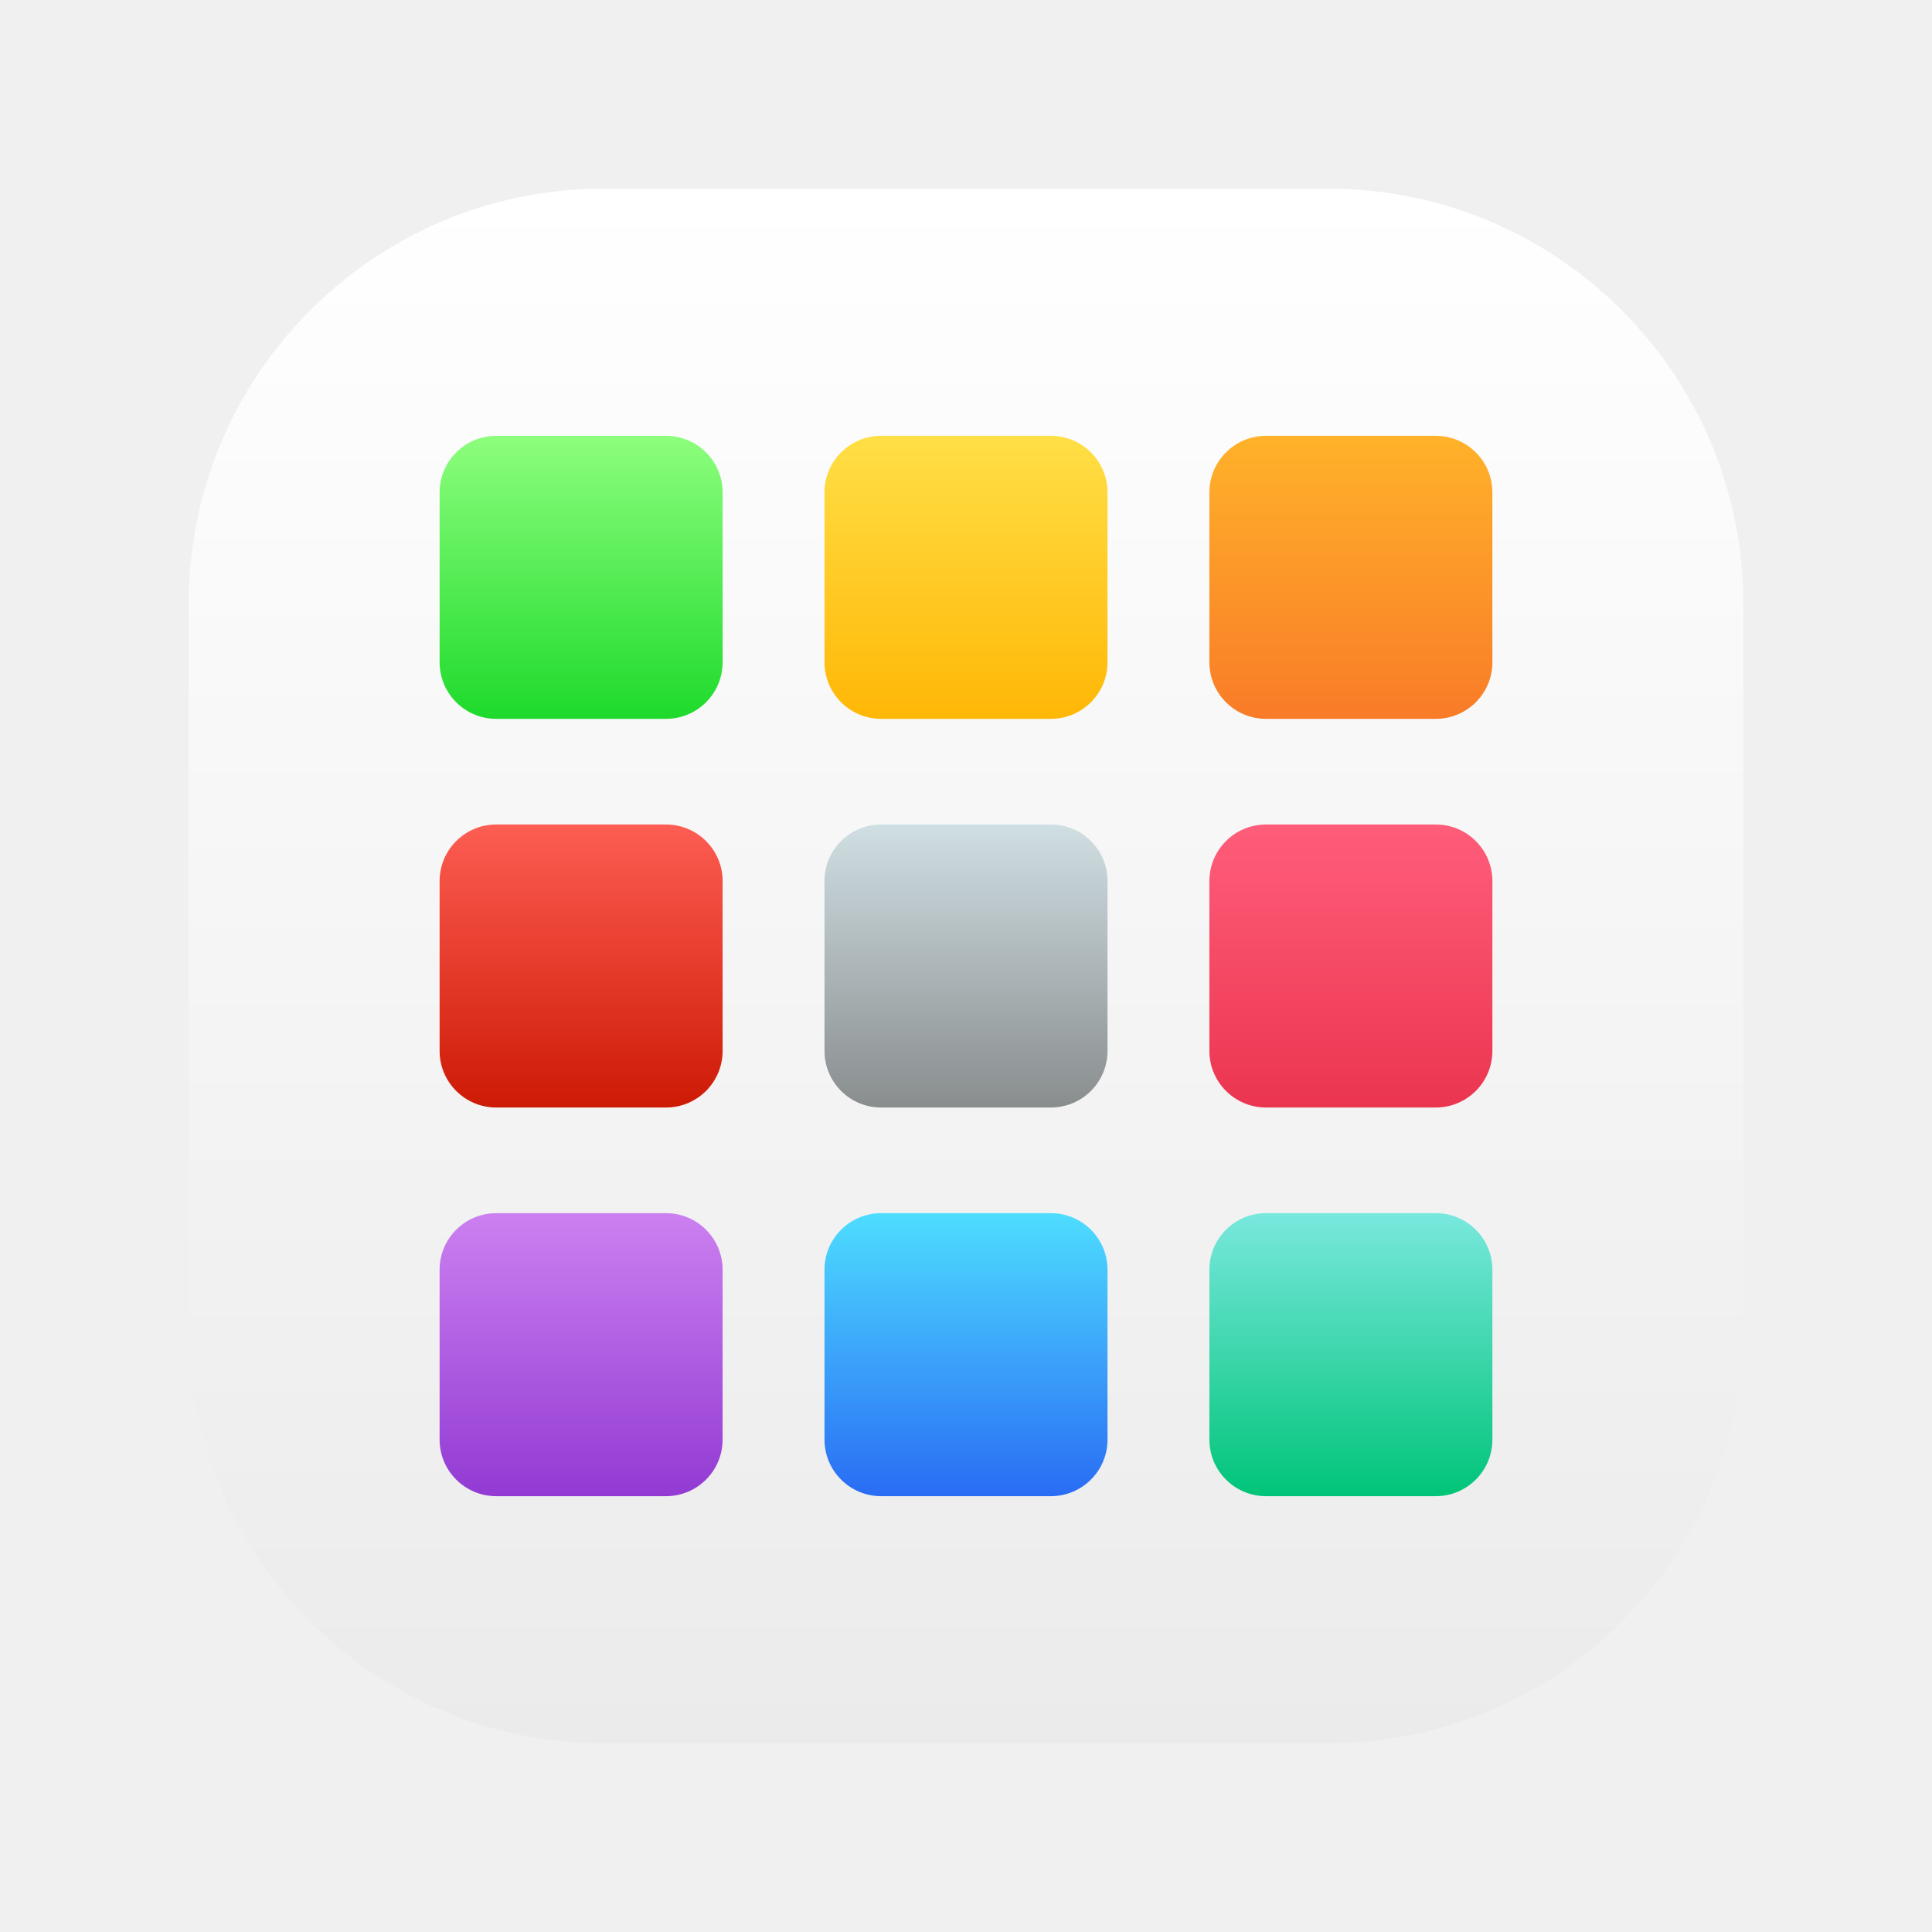
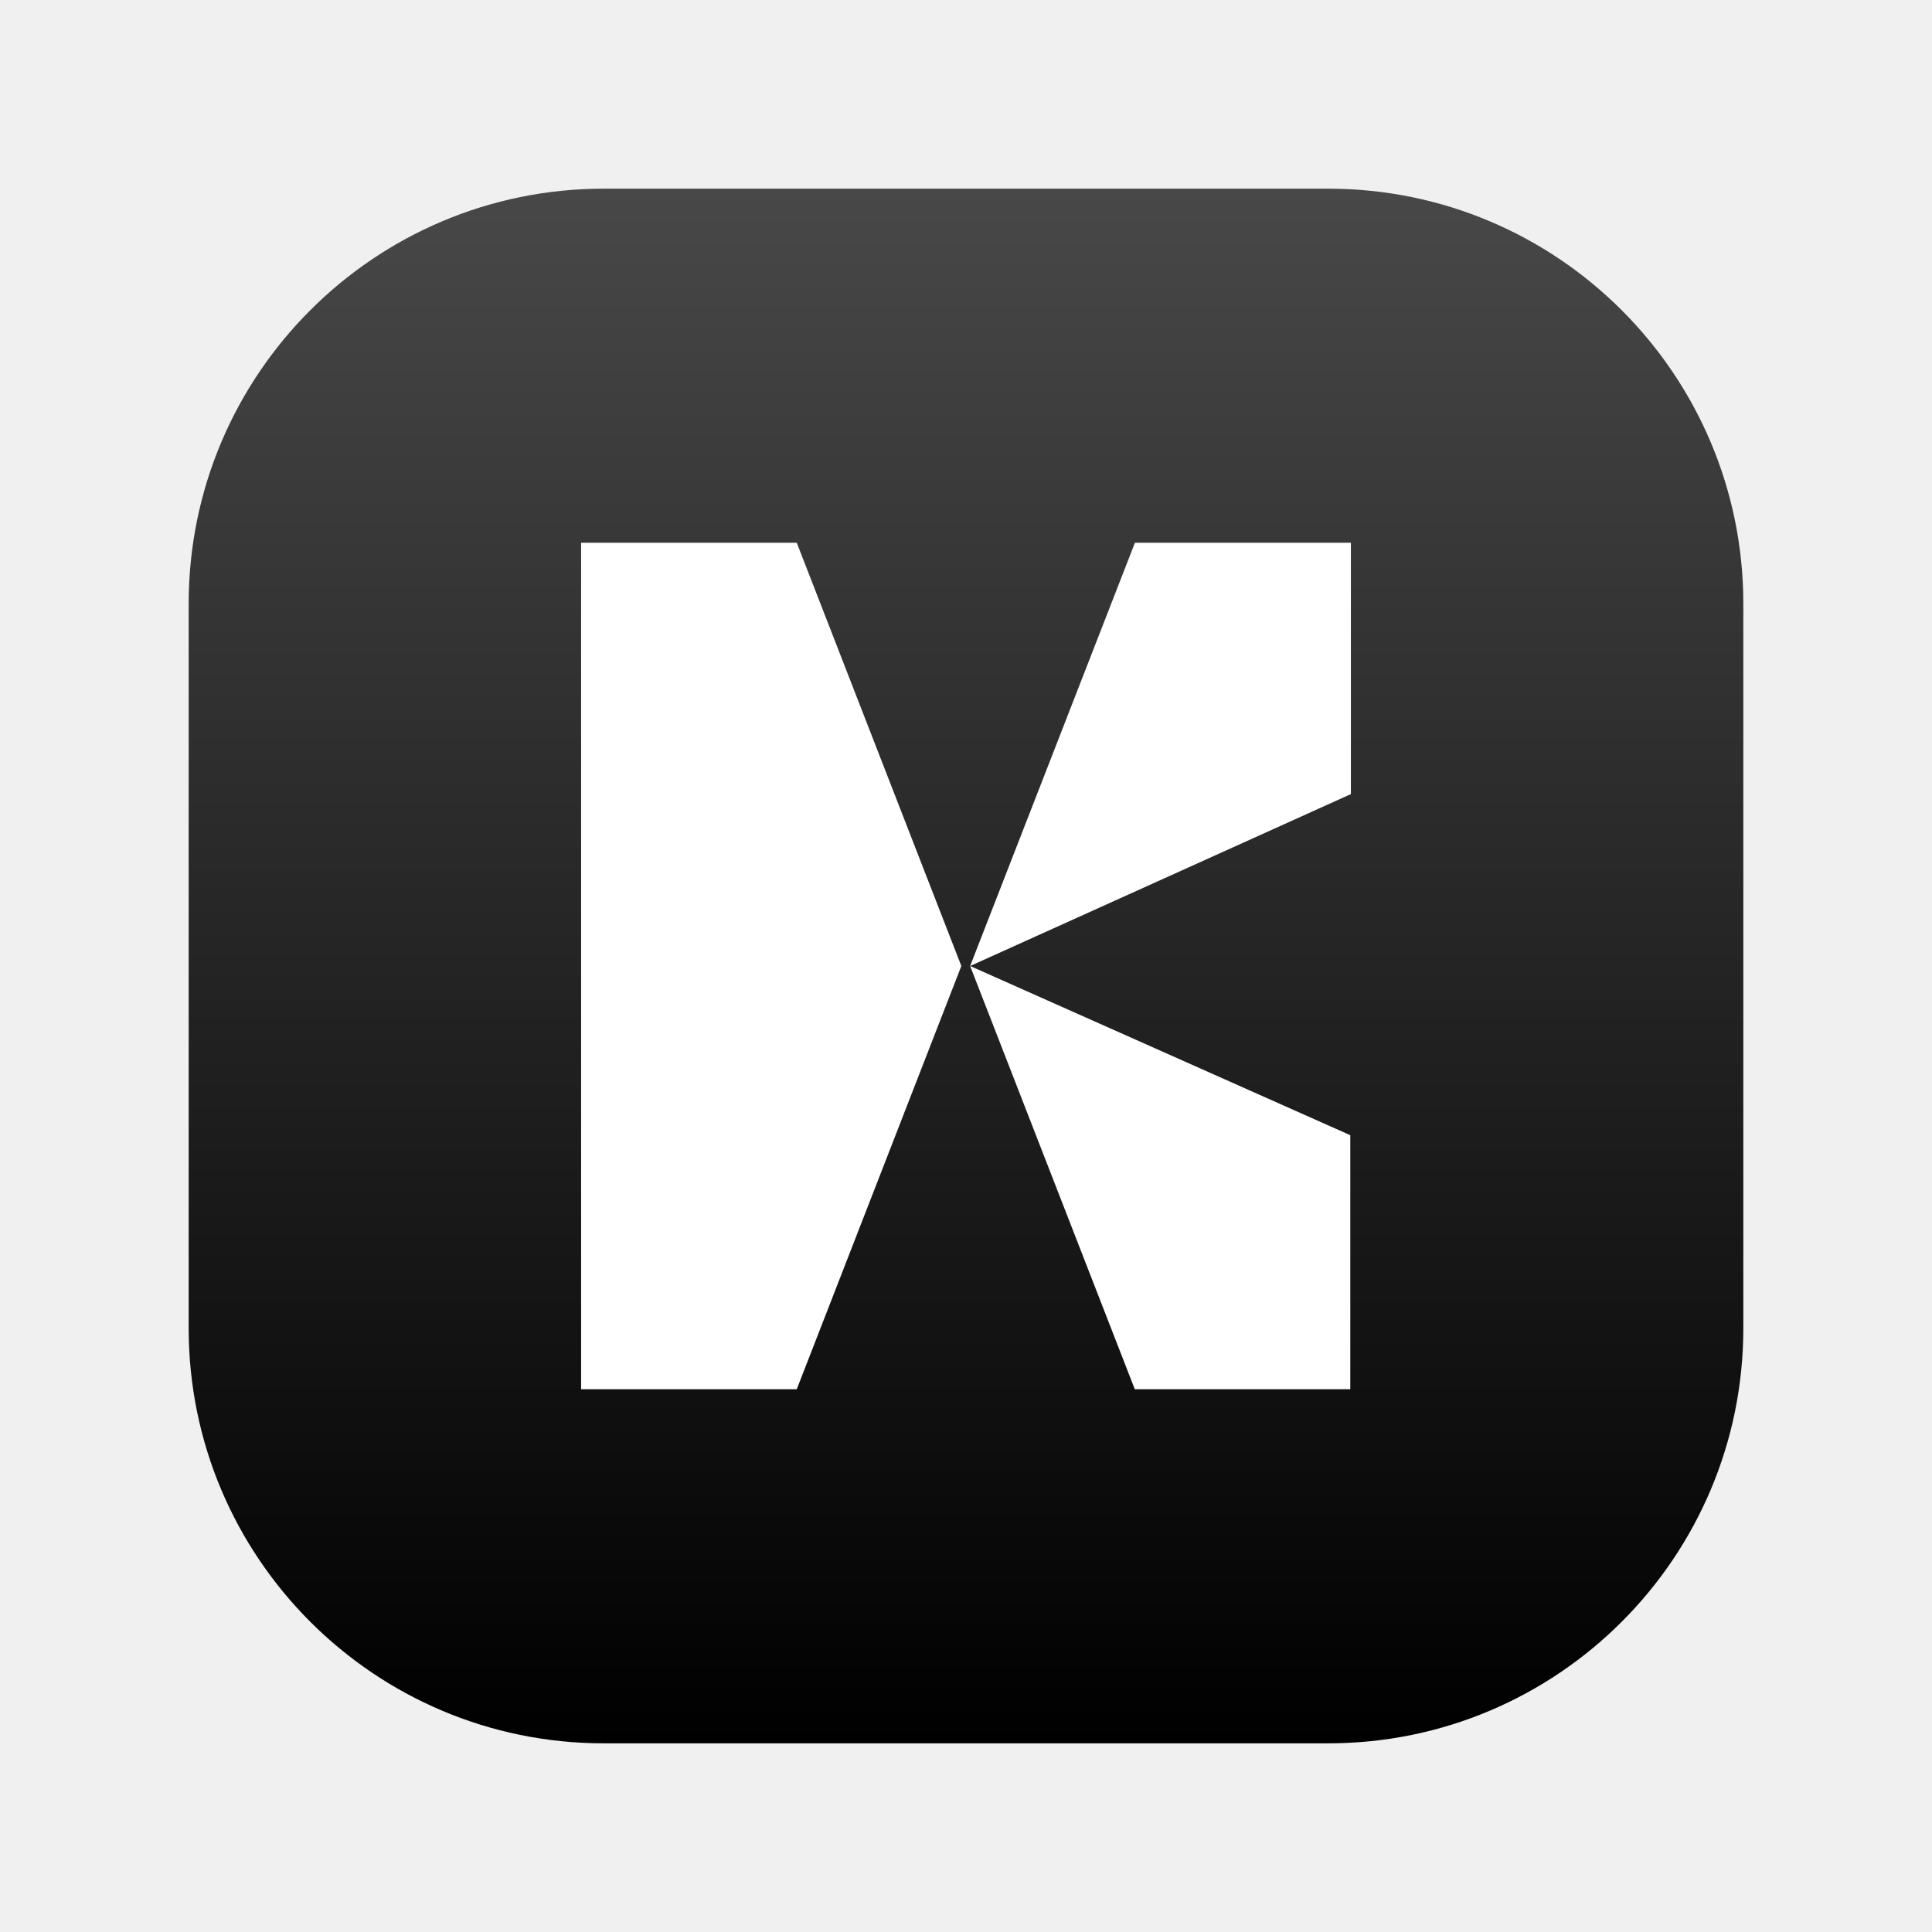
<svg xmlns="http://www.w3.org/2000/svg" width="512" height="512" viewBox="0 0 512 512" fill="none">
-   <rect x="50" y="50" width="412" height="412" rx="110" fill="url(#paint0_linear_1683_427)" />
-   <rect x="116.5" y="115.5" width="75" height="75" rx="15" fill="url(#paint1_linear_1683_427)" />
-   <rect x="218.5" y="115.5" width="75" height="75" rx="15" fill="url(#paint2_linear_1683_427)" />
-   <rect x="320.5" y="115.5" width="75" height="75" rx="15" fill="url(#paint3_linear_1683_427)" />
-   <rect x="116.5" y="218.5" width="75" height="75" rx="15" fill="url(#paint4_linear_1683_427)" />
-   <rect x="218.5" y="218.5" width="75" height="75" rx="15" fill="url(#paint5_linear_1683_427)" />
-   <rect x="320.5" y="218.5" width="75" height="75" rx="15" fill="url(#paint6_linear_1683_427)" />
-   <rect x="116.5" y="321.5" width="75" height="75" rx="15" fill="url(#paint7_linear_1683_427)" />
-   <rect x="218.5" y="321.5" width="75" height="75" rx="15" fill="url(#paint8_linear_1683_427)" />
-   <rect x="320.5" y="321.5" width="75" height="75" rx="15" fill="url(#paint9_linear_1683_427)" />
+   <rect x="50" y="50" width="412" height="412" rx="110" fill="url(#paint0_linear_1661_12)" />
+   <path fill-rule="evenodd" clip-rule="evenodd" d="M357.841 300.84V368.162H300.731L257.095 256.001L357.841 300.84ZM254.764 256L211.148 368.16H154V143.836H211.148L254.764 256ZM357.999 210.442L257.095 256L300.77 143.836H357.999V210.442Z" fill="white" />
  <defs>
-     <linearGradient id="paint0_linear_1683_427" x1="256" y1="50" x2="256" y2="462" gradientUnits="userSpaceOnUse">
-       <stop stop-color="white" />
-       <stop offset="1" stop-color="#EBEBEB" />
-     </linearGradient>
-     <linearGradient id="paint1_linear_1683_427" x1="154" y1="115.5" x2="154" y2="190.5" gradientUnits="userSpaceOnUse">
-       <stop stop-color="#8DFE7D" />
-       <stop offset="1" stop-color="#1EDA2C" />
-     </linearGradient>
-     <linearGradient id="paint2_linear_1683_427" x1="256" y1="115.5" x2="256" y2="190.5" gradientUnits="userSpaceOnUse">
-       <stop stop-color="#FFDF46" />
-       <stop offset="1" stop-color="#FFB706" />
-     </linearGradient>
-     <linearGradient id="paint3_linear_1683_427" x1="358" y1="115.5" x2="358" y2="190.5" gradientUnits="userSpaceOnUse">
-       <stop stop-color="#FFB22A" />
-       <stop offset="1" stop-color="#F97B28" />
-     </linearGradient>
-     <linearGradient id="paint4_linear_1683_427" x1="154" y1="218.5" x2="154" y2="293.5" gradientUnits="userSpaceOnUse">
-       <stop stop-color="#FD5D53" />
-       <stop offset="1" stop-color="#CD1A05" />
-     </linearGradient>
-     <linearGradient id="paint5_linear_1683_427" x1="256" y1="218.5" x2="256" y2="293.5" gradientUnits="userSpaceOnUse">
-       <stop stop-color="#D0DFE3" />
-       <stop offset="1" stop-color="#898D8E" />
-     </linearGradient>
-     <linearGradient id="paint6_linear_1683_427" x1="358" y1="218.5" x2="358" y2="293.5" gradientUnits="userSpaceOnUse">
-       <stop stop-color="#FF5D7A" />
-       <stop offset="1" stop-color="#EB3550" />
-     </linearGradient>
-     <linearGradient id="paint7_linear_1683_427" x1="154" y1="321.5" x2="154" y2="396.5" gradientUnits="userSpaceOnUse">
-       <stop stop-color="#CC80F0" />
-       <stop offset="1" stop-color="#923AD3" />
-     </linearGradient>
-     <linearGradient id="paint8_linear_1683_427" x1="256" y1="321.5" x2="256" y2="396.5" gradientUnits="userSpaceOnUse">
-       <stop stop-color="#4EDDFF" />
-       <stop offset="1" stop-color="#296CF4" />
-     </linearGradient>
-     <linearGradient id="paint9_linear_1683_427" x1="358" y1="321.5" x2="358" y2="396.5" gradientUnits="userSpaceOnUse">
-       <stop stop-color="#79E8DE" />
-       <stop offset="1" stop-color="#00C478" />
+     <linearGradient id="paint0_linear_1661_12" x1="256" y1="50" x2="256" y2="462" gradientUnits="userSpaceOnUse">
+       <stop stop-color="#484848" />
+       <stop offset="1" />
    </linearGradient>
  </defs>
</svg>
